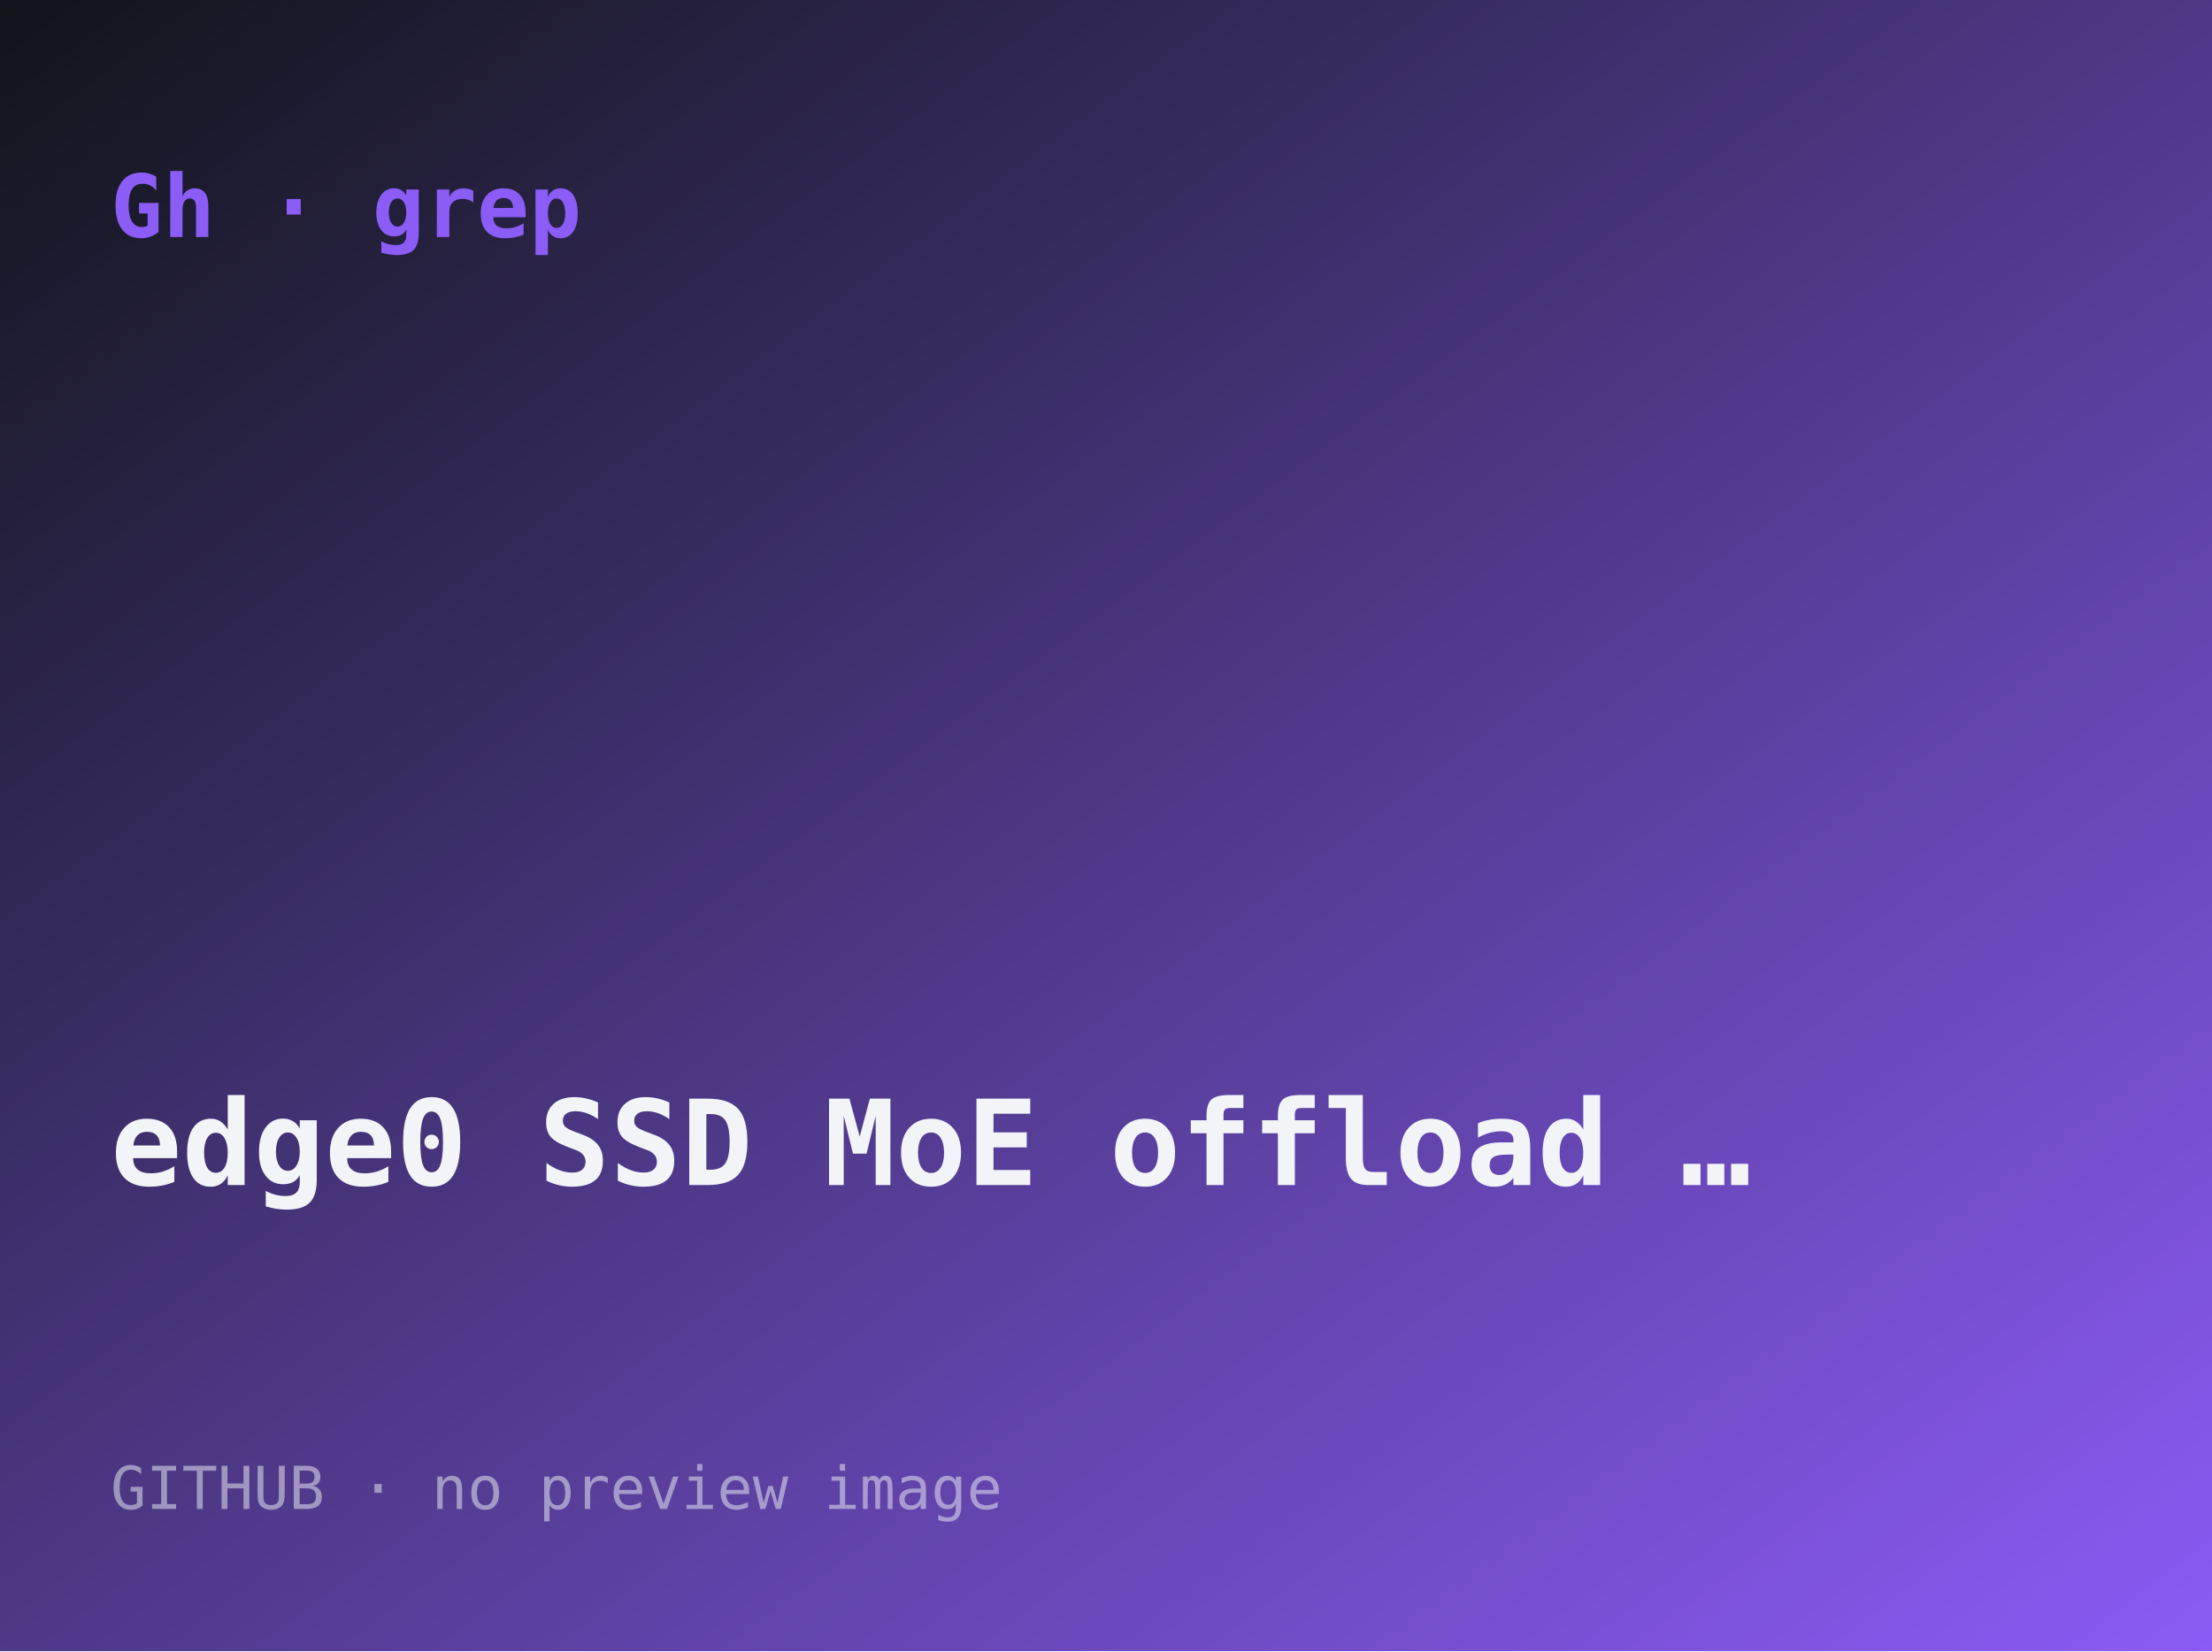
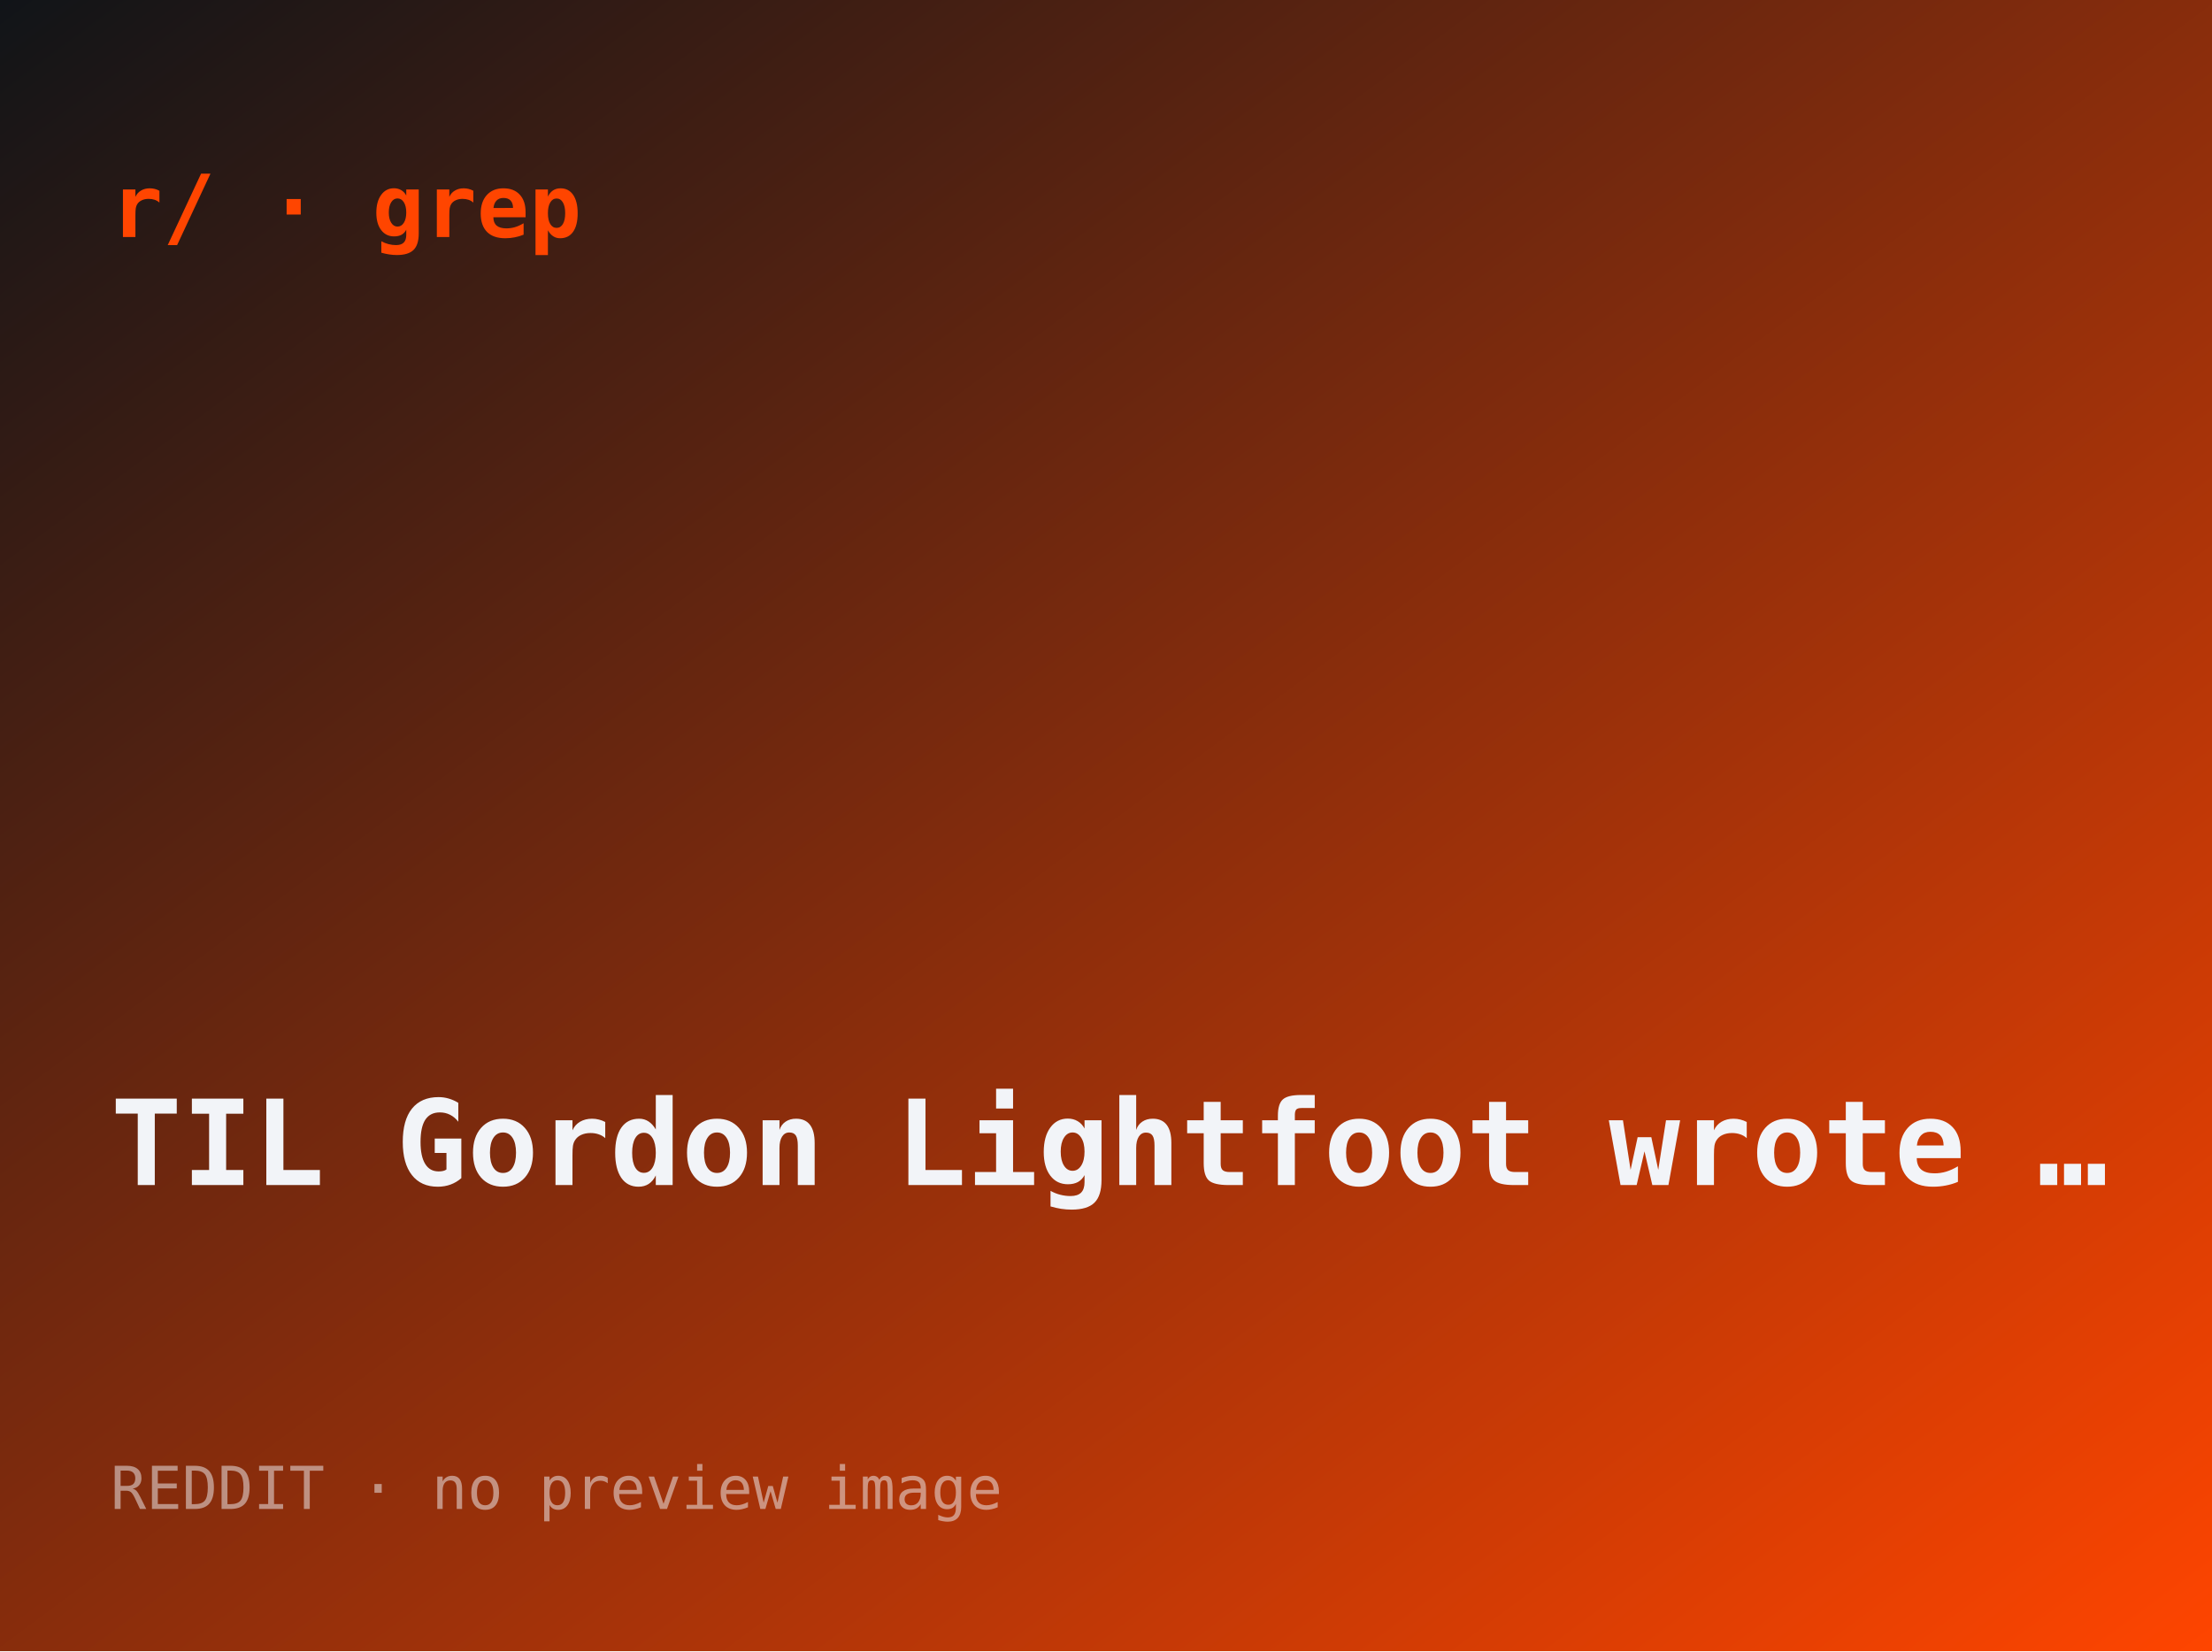
- <svg xmlns="http://www.w3.org/2000/svg" width="560" height="418" viewBox="0 0 560 418" role="img" aria-label="edge0: SSD MoE offload on Apple Silicon">
+ <svg xmlns="http://www.w3.org/2000/svg" width="560" height="418" viewBox="0 0 560 418" role="img" aria-label="TIL Gordon Lightfoot wrote 'The Wreck of the Edmund Fitzgerald' before the wreck">
  <defs>
    <linearGradient id="g" x1="0" y1="0" x2="1" y2="1">
      <stop offset="0" stop-color="#101418" />
-       <stop offset="1" stop-color="#8b5cf6" />
+       <stop offset="1" stop-color="#ff4500" />
    </linearGradient>
  </defs>
  <rect width="560" height="418" fill="url(#g)" />
-   <text x="28" y="60" font-family="ui-monospace,monospace" font-size="22" fill="#8b5cf6" font-weight="700">Gh · grep</text>
-   <text x="28" y="300" font-family="ui-monospace,monospace" font-size="30" fill="#f2f4f8" font-weight="600">edge0 SSD MoE offload …</text>
-   <text x="28" y="382" font-family="ui-monospace,monospace" font-size="15" fill="rgba(242,244,248,.5)">GITHUB · no preview image</text>
+   <text x="28" y="60" font-family="ui-monospace,monospace" font-size="22" fill="#ff4500" font-weight="700">r/ · grep</text>
+   <text x="28" y="300" font-family="ui-monospace,monospace" font-size="30" fill="#f2f4f8" font-weight="600">TIL Gordon Lightfoot wrote …</text>
+   <text x="28" y="382" font-family="ui-monospace,monospace" font-size="15" fill="rgba(242,244,248,.5)">REDDIT · no preview image</text>
</svg>
